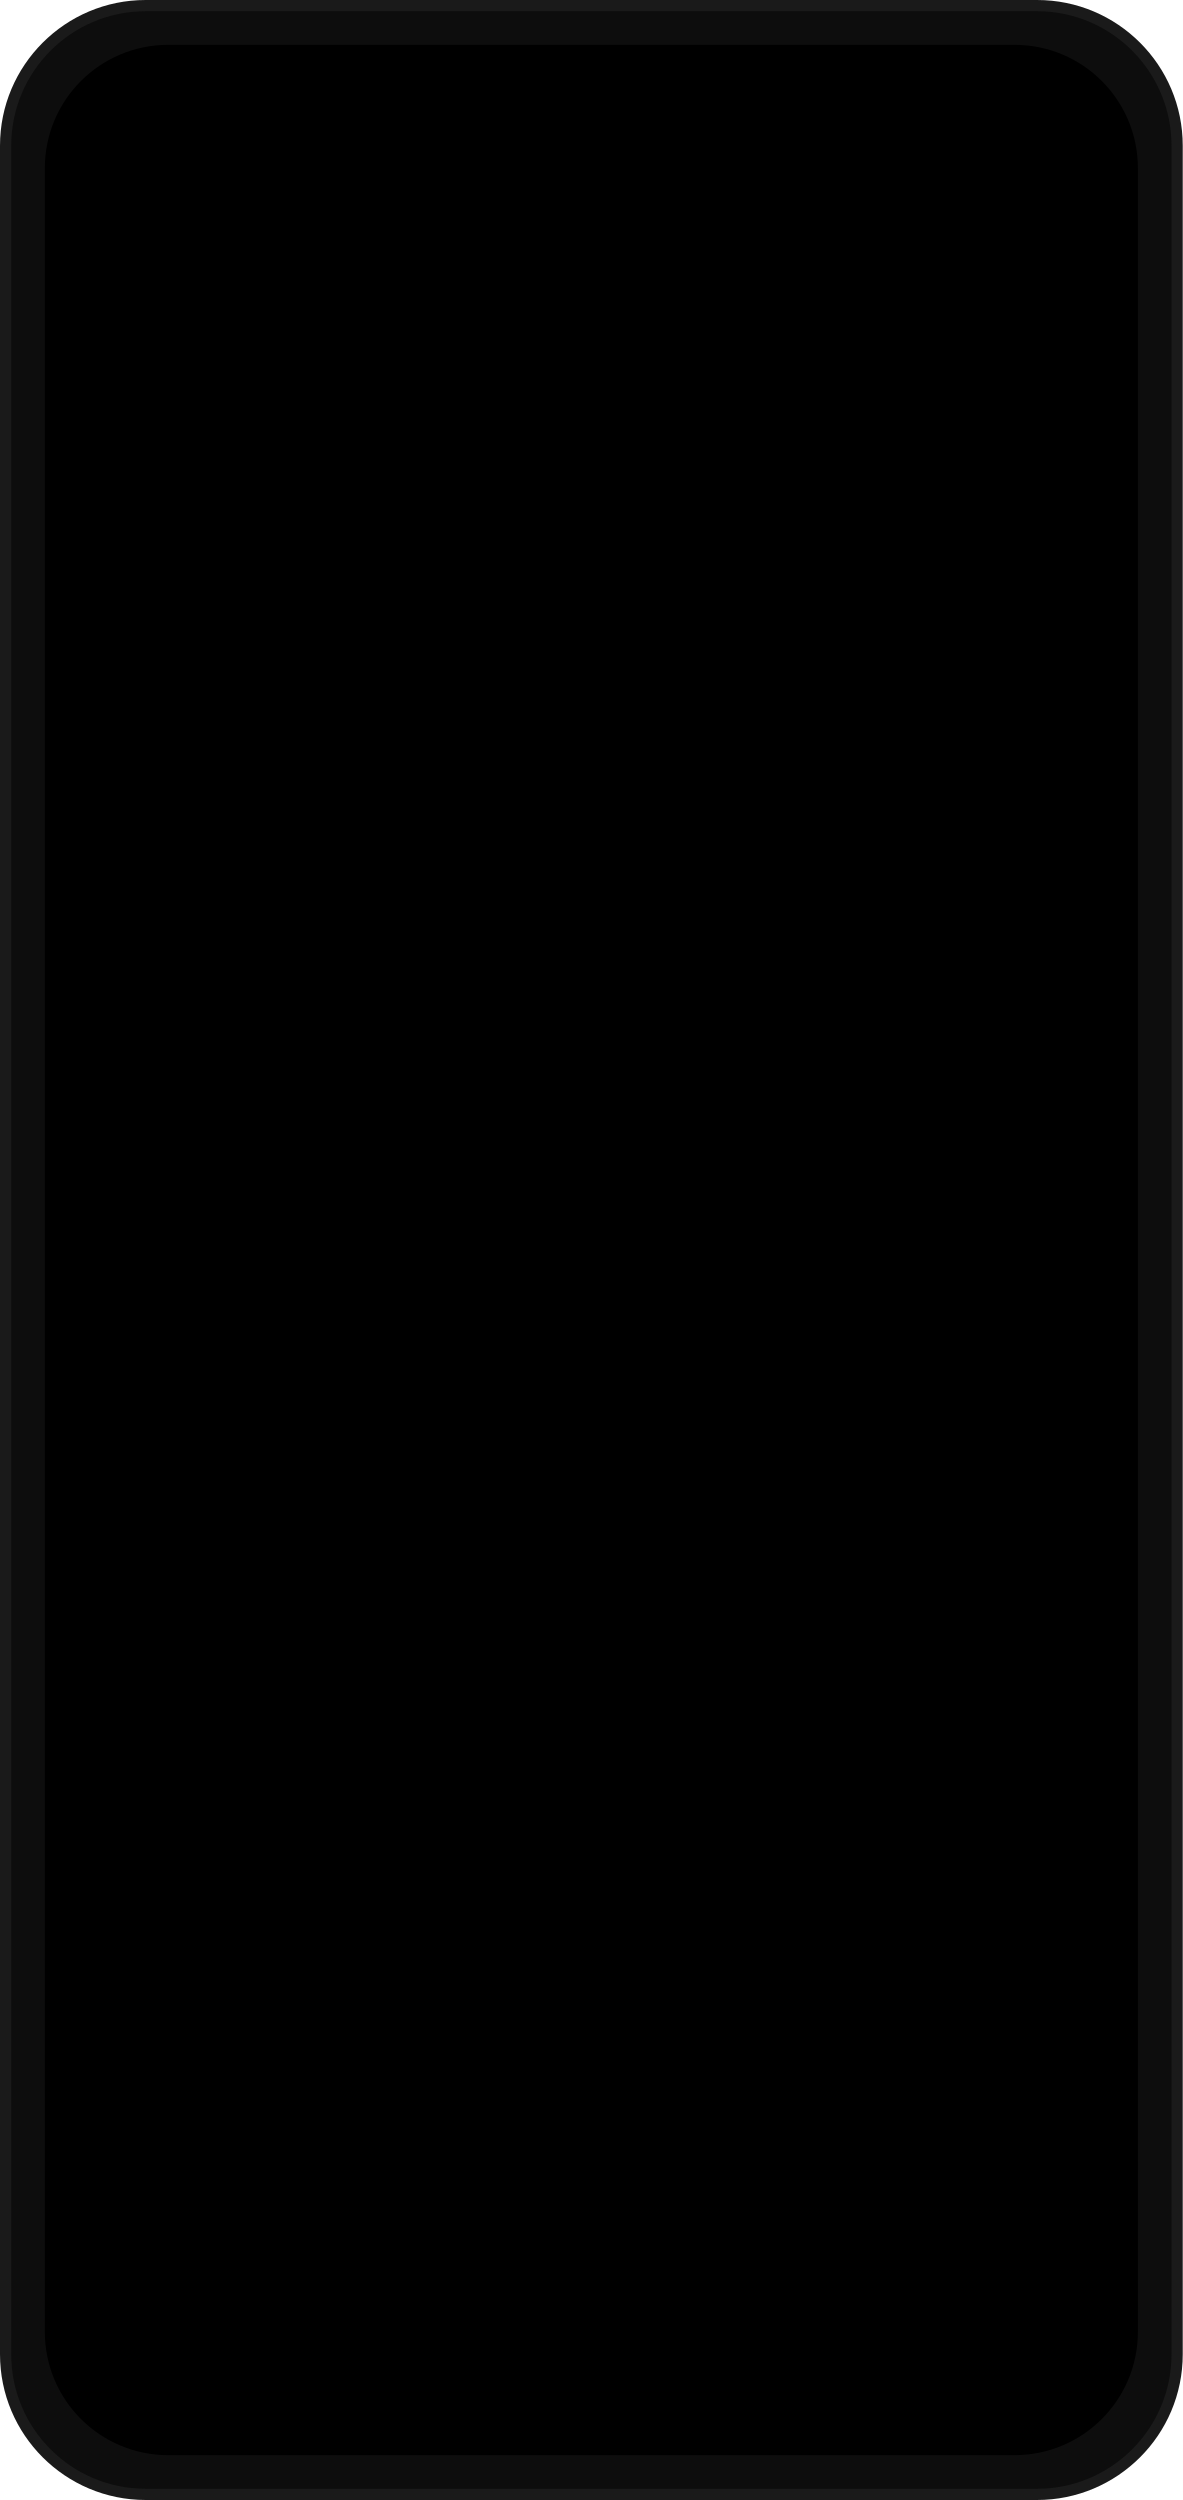
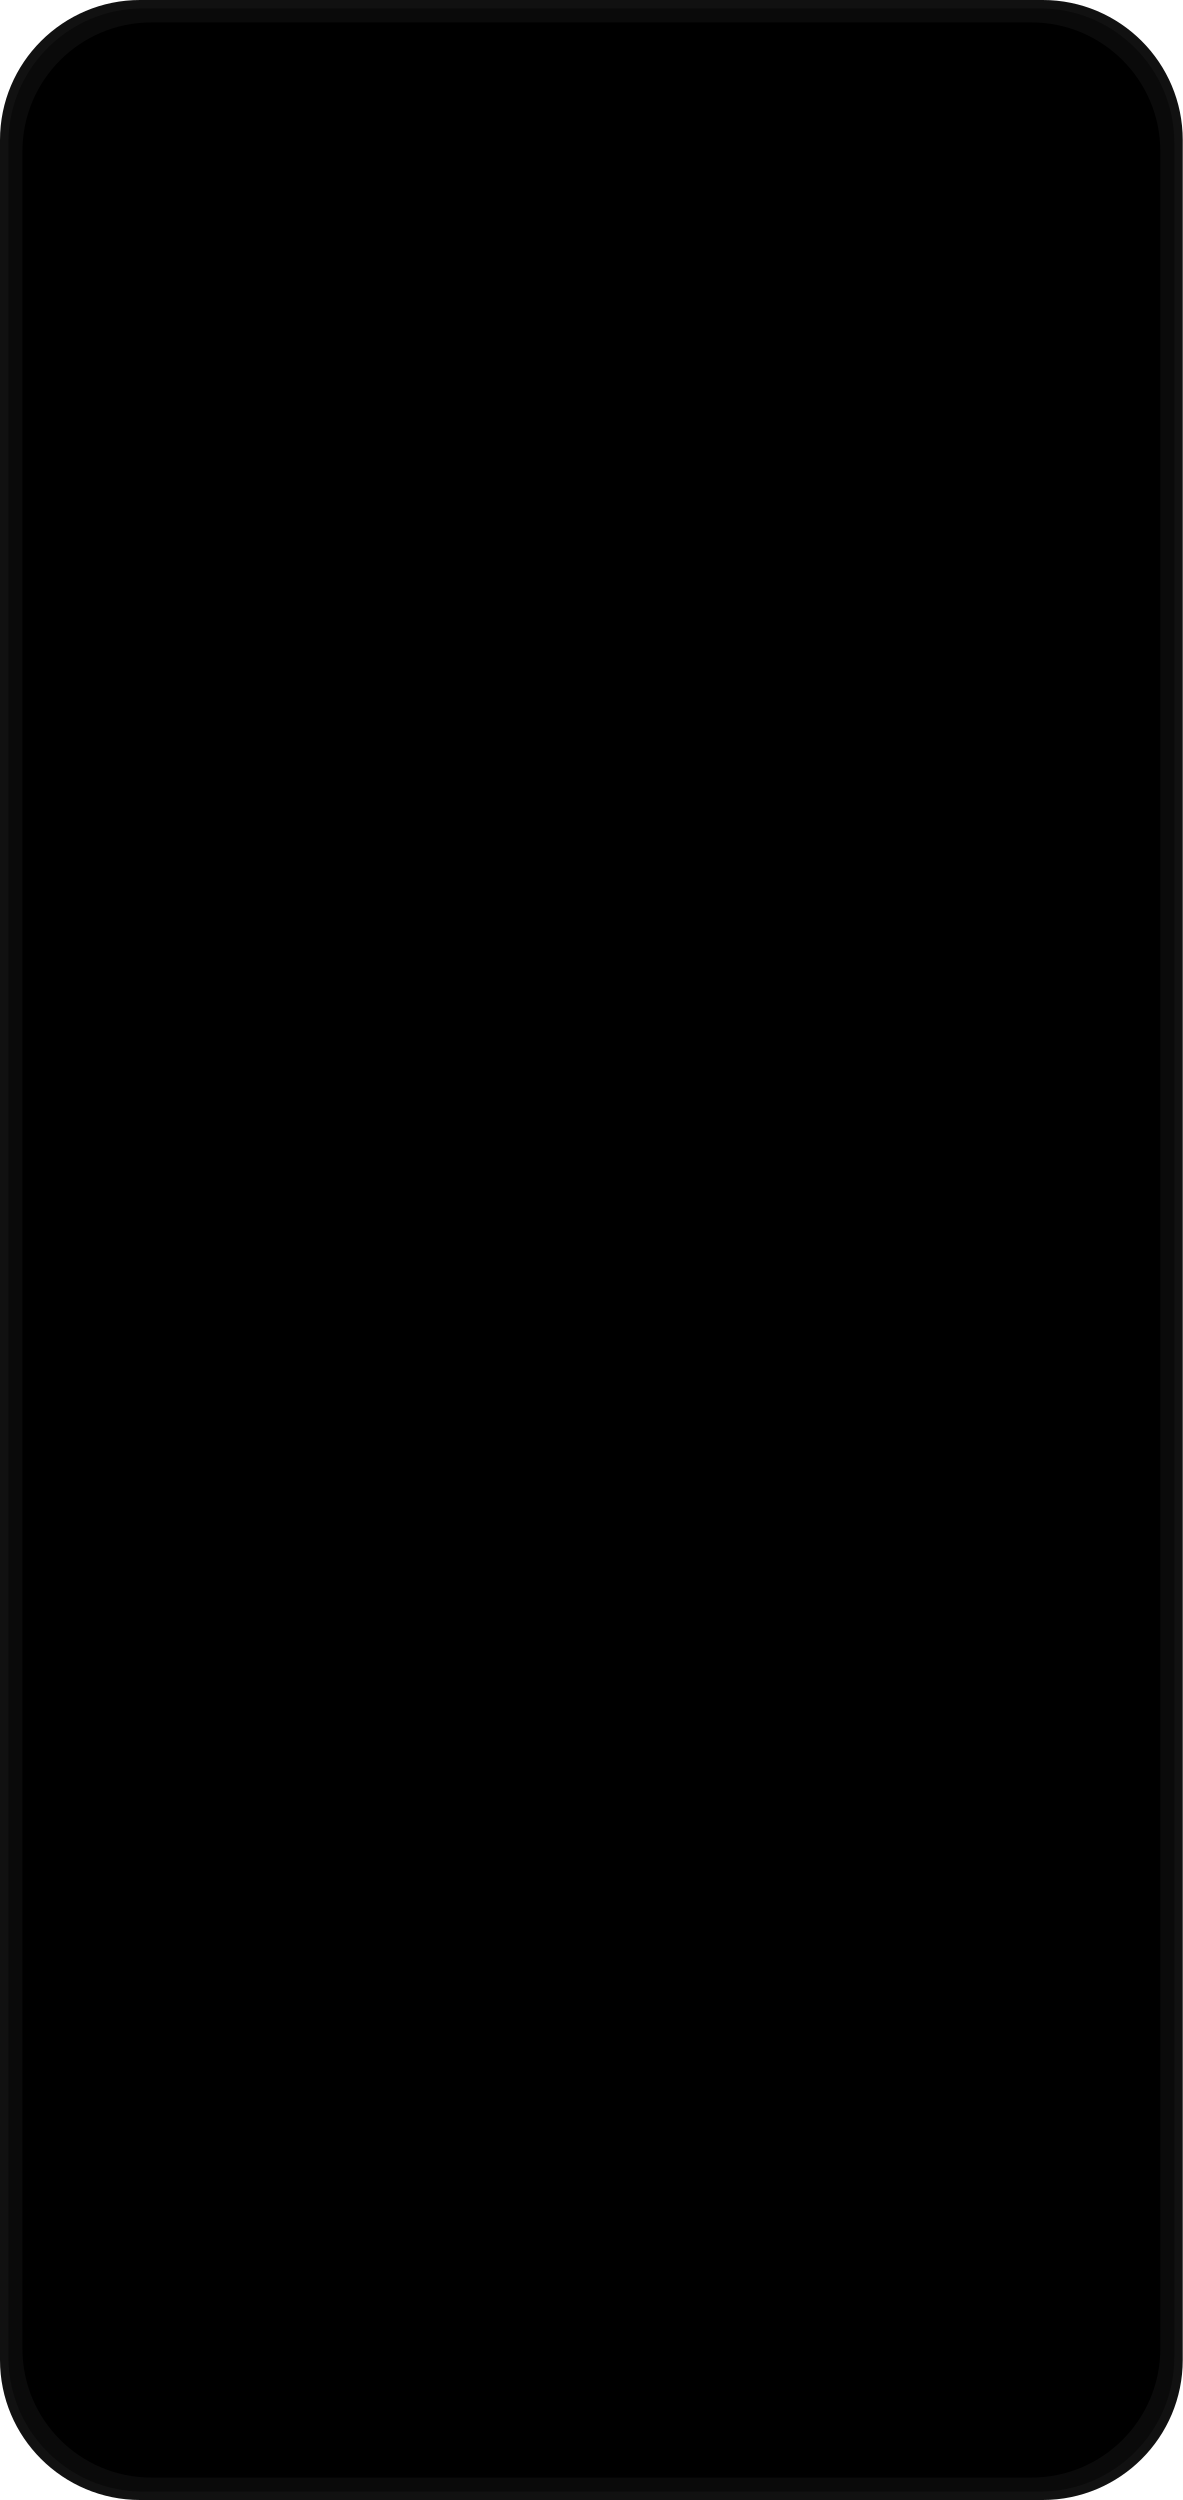
<svg xmlns="http://www.w3.org/2000/svg" width="422" height="892" viewBox="0 0 422 892" fill="none">
-   <rect x="0" y="0" width="422" height="892" rx="52" ry="52" fill="#1A1A1A" />
-   <rect x="4" y="4" width="414" height="884" rx="48" ry="48" fill="#0D0D0D" />
-   <rect x="16" y="16" width="390" height="860" rx="44" ry="44" fill="#000000" />
+   <rect x="0" y="0" width="422" height="892" rx="50" ry="50" fill="#111111" />
+   <rect x="3" y="3" width="416" height="886" rx="48" ry="48" fill="#0A0A0A" />
+   <rect x="8" y="8" width="406" height="876" rx="46" ry="46" fill="#000000" />
</svg>
